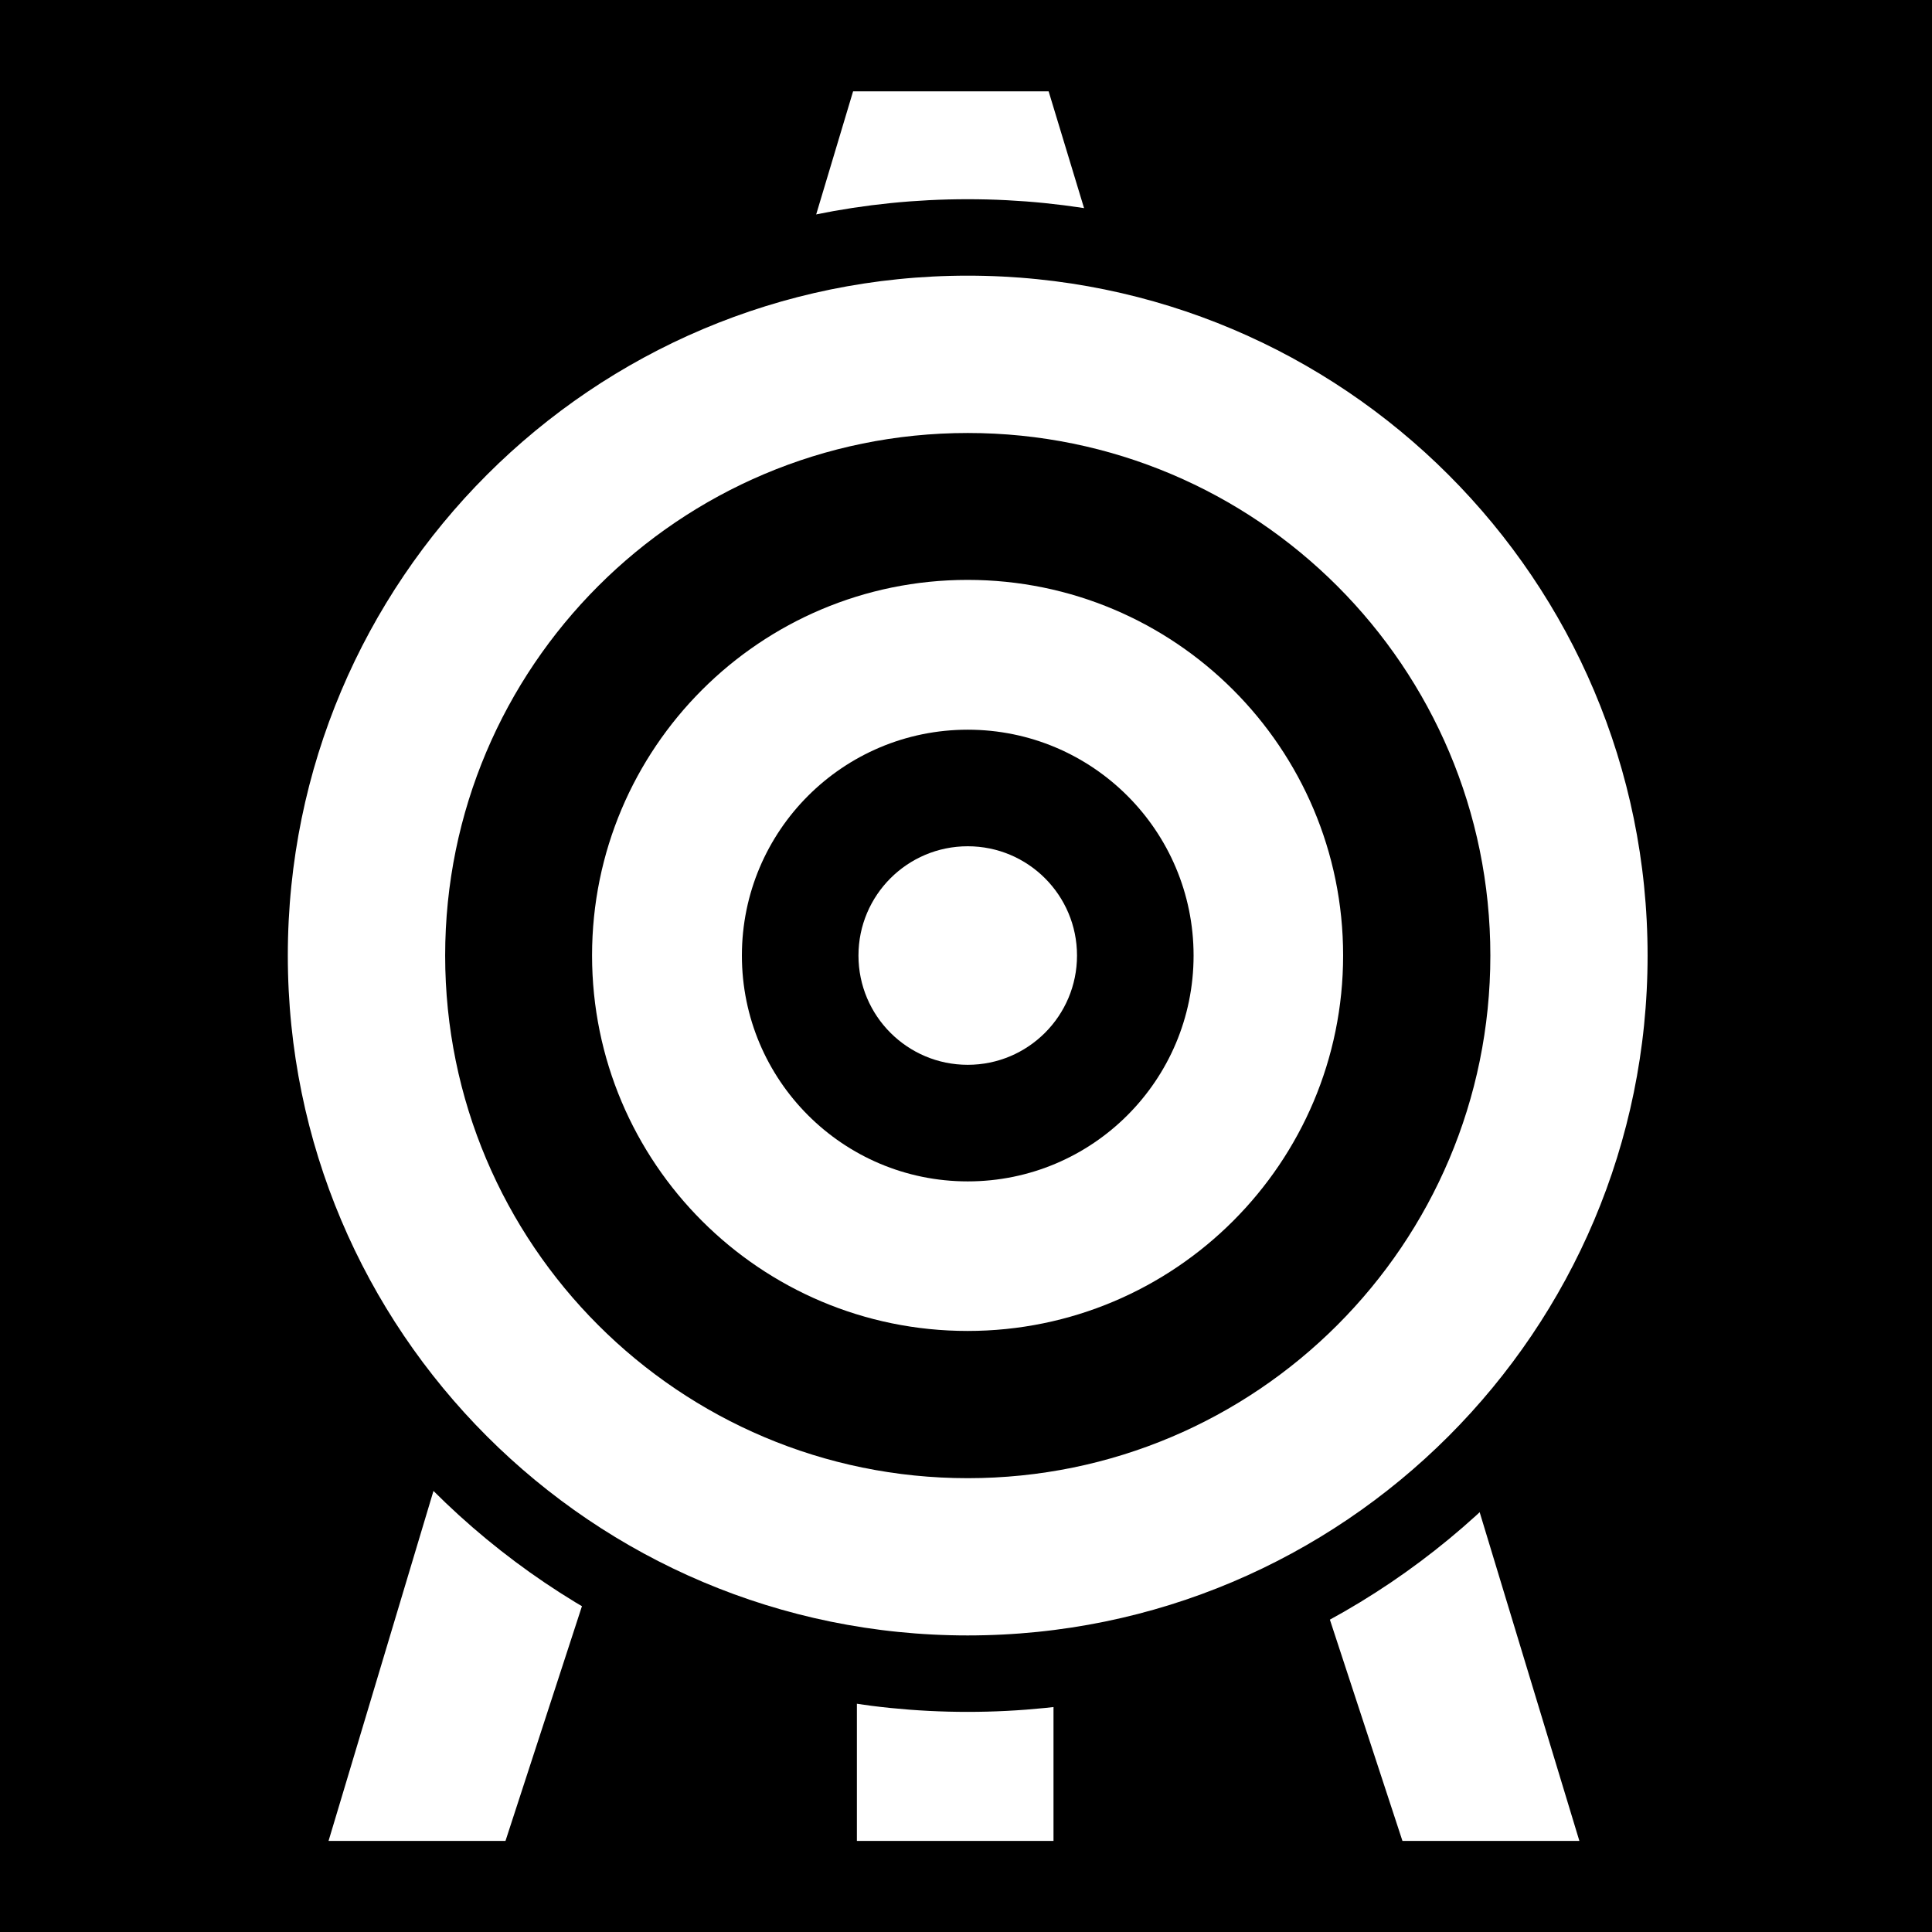
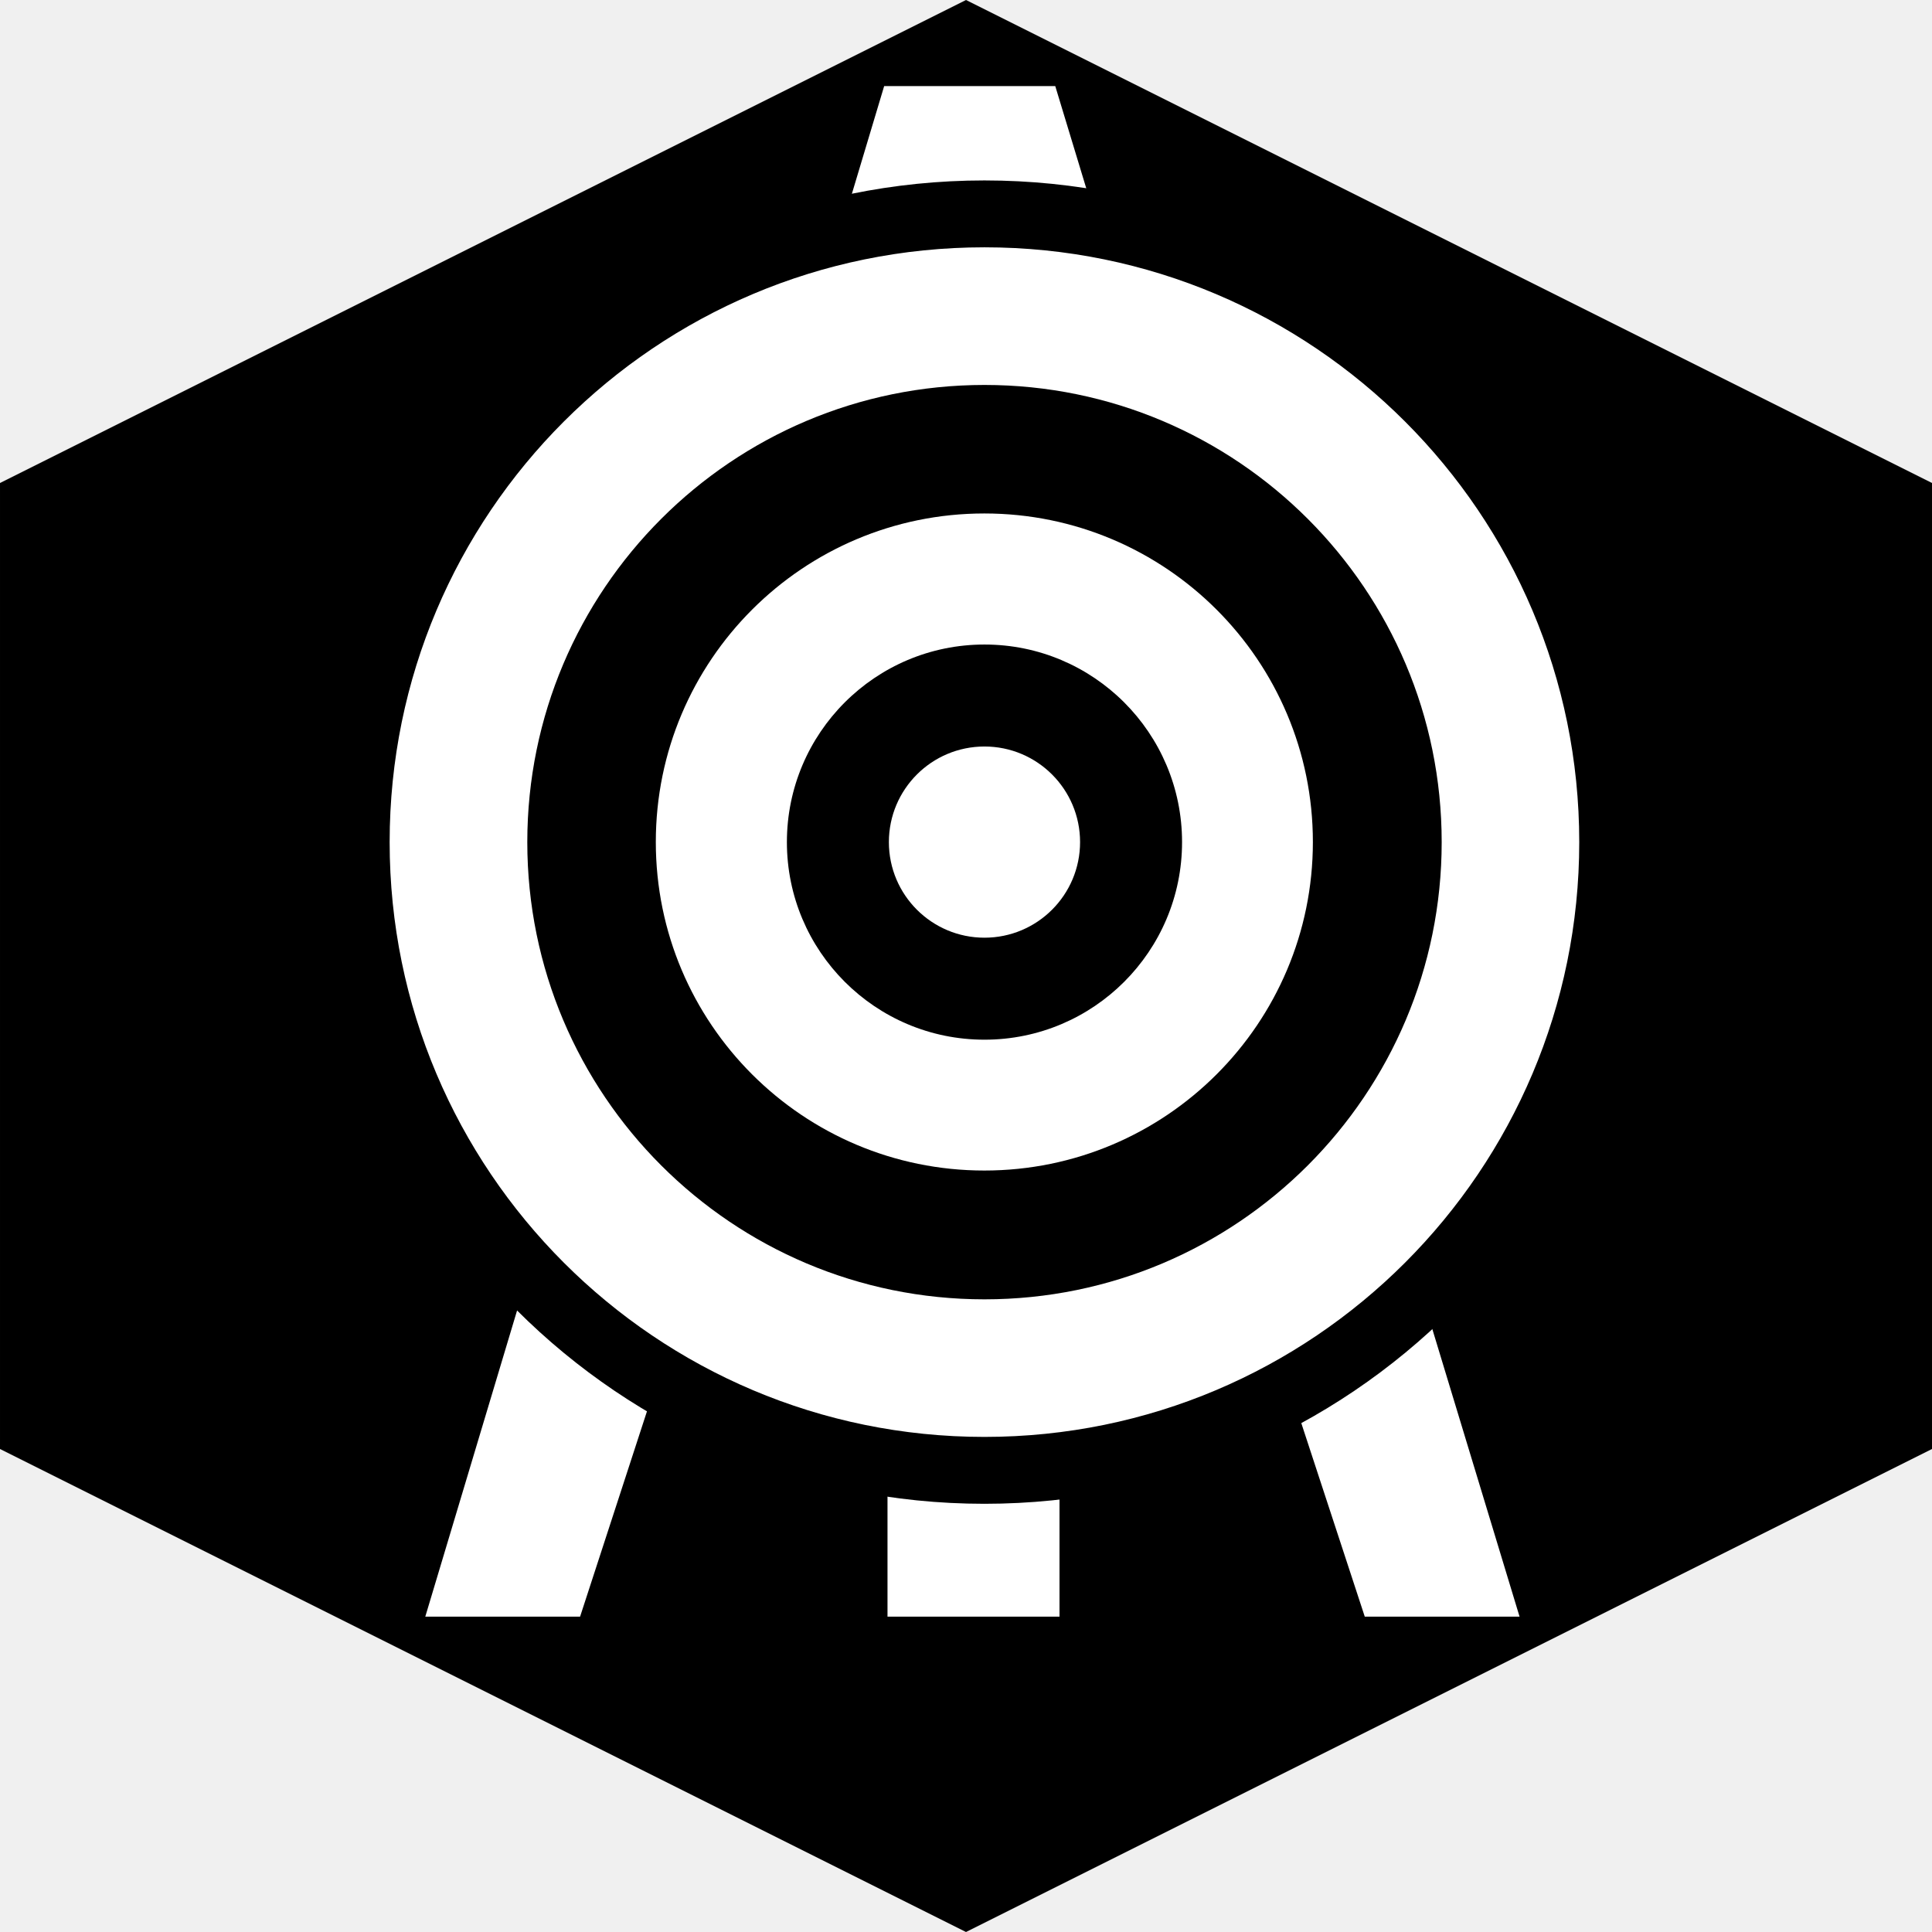
- <svg xmlns="http://www.w3.org/2000/svg" viewBox="0 0 512 512">
-   <path d="m0,0h512v512h-512z" />
-   <g transform="matrix(18.68858,0,0,18.68858,5785.349,-7972.296)">
-     <path d="m-297.469,427.882-7.438,24.809h2.509l4.983-15.297v15.297h2.788v-15.088l4.948,15.088h2.509l-7.526-24.809h-2.772z" fill="#fff" />
-     <path d="m455.956,438.545c0,4.601-3.73,8.332-8.332,8.332s-8.332-3.73-8.332-8.332 3.73-8.332 8.332-8.332 8.332,3.73 8.332,8.332z" fill="#fff" stroke="#000" stroke-width=".887" transform="matrix(1.22216,0,0,1.22216,-842.9118,-95.83564)" />
-     <path d="m455.956,438.545c0,4.601-3.73,8.332-8.332,8.332s-8.332-3.73-8.332-8.332 3.73-8.332 8.332-8.332 8.332,3.73 8.332,8.332z" transform="matrix(.88941,0,0,.88941,-693.9642,50.0907)" />
-     <path d="m455.956,438.545c0,4.601-3.73,8.332-8.332,8.332s-8.332-3.73-8.332-8.332 3.73-8.332 8.332-8.332 8.332,3.73 8.332,8.332z" fill="#fff" transform="matrix(.63912,0,0,.63912,-581.9307,159.8518)" />
-     <path d="m455.956,438.545c0,4.601-3.73,8.332-8.332,8.332s-8.332-3.73-8.332-8.332 3.73-8.332 8.332-8.332 8.332,3.73 8.332,8.332z" transform="matrix(.38437,0,0,.38437,-467.8964,271.5729)" />
-     <path d="m455.956,438.545c0,4.601-3.73,8.332-8.332,8.332s-8.332-3.73-8.332-8.332 3.73-8.332 8.332-8.332 8.332,3.73 8.332,8.332z" fill="#fff" transform="matrix(.18597,0,0,.18597,-379.0878,358.5801)" />
+ <svg xmlns="http://www.w3.org/2000/svg" viewBox="0 0 512 512" id="svg2" version="1.1" width="100%" height="100%">
+   <defs id="defs22" />
+   <path style="fill:#000000;fill-opacity:1;stroke:none" id="path3771" d="M 200.822,114.347 68.134,190.955 -64.553,114.347 -64.553,-38.867 68.134,-115.474 200.822,-38.867 z" transform="matrix(1.929346,0,0,1.670862,124.5456,192.9412)" />
+   <g transform="matrix(16.34976,0,0,16.34976,5097.861,-6972.958)" id="g6">
+     <path d="m -297.469,427.882 -7.438,24.809 h 2.509 l 4.983,-15.297 v 15.297 h 2.788 v -15.088 l 4.948,15.088 h 2.509 l -7.526,-24.809 h -2.772 z" id="path8" style="fill:#ffffff" />
+     <path d="m 455.956,438.545 c 0,4.601 -3.73,8.332 -8.332,8.332 -4.601,0 -8.332,-3.73 -8.332,-8.332 0,-4.601 3.73,-8.332 8.332,-8.332 4.601,0 8.332,3.73 8.332,8.332 z" transform="matrix(1.22216,0,0,1.22216,-842.9118,-95.83564)" id="path10" style="fill:#ffffff;stroke:#000000;stroke-width:0.887" />
+     <path d="m 455.956,438.545 c 0,4.601 -3.73,8.332 -8.332,8.332 -4.601,0 -8.332,-3.73 -8.332,-8.332 0,-4.601 3.73,-8.332 8.332,-8.332 4.601,0 8.332,3.73 8.332,8.332 z" transform="matrix(0.88941,0,0,0.88941,-693.9642,50.0907)" id="path12" />
+     <path d="m 455.956,438.545 c 0,4.601 -3.73,8.332 -8.332,8.332 -4.601,0 -8.332,-3.73 -8.332,-8.332 0,-4.601 3.73,-8.332 8.332,-8.332 4.601,0 8.332,3.73 8.332,8.332 z" transform="matrix(0.63912,0,0,0.63912,-581.9307,159.8518)" id="path14" style="fill:#ffffff" />
+     <path d="m 455.956,438.545 c 0,4.601 -3.73,8.332 -8.332,8.332 -4.601,0 -8.332,-3.73 -8.332,-8.332 0,-4.601 3.73,-8.332 8.332,-8.332 4.601,0 8.332,3.73 8.332,8.332 z" transform="matrix(0.38437,0,0,0.38437,-467.8964,271.5729)" id="path16" />
+     <path d="m 455.956,438.545 c 0,4.601 -3.73,8.332 -8.332,8.332 -4.601,0 -8.332,-3.73 -8.332,-8.332 0,-4.601 3.73,-8.332 8.332,-8.332 4.601,0 8.332,3.73 8.332,8.332 z" transform="matrix(0.18597,0,0,0.18597,-379.0878,358.5801)" id="path18" style="fill:#ffffff" />
  </g>
</svg>
